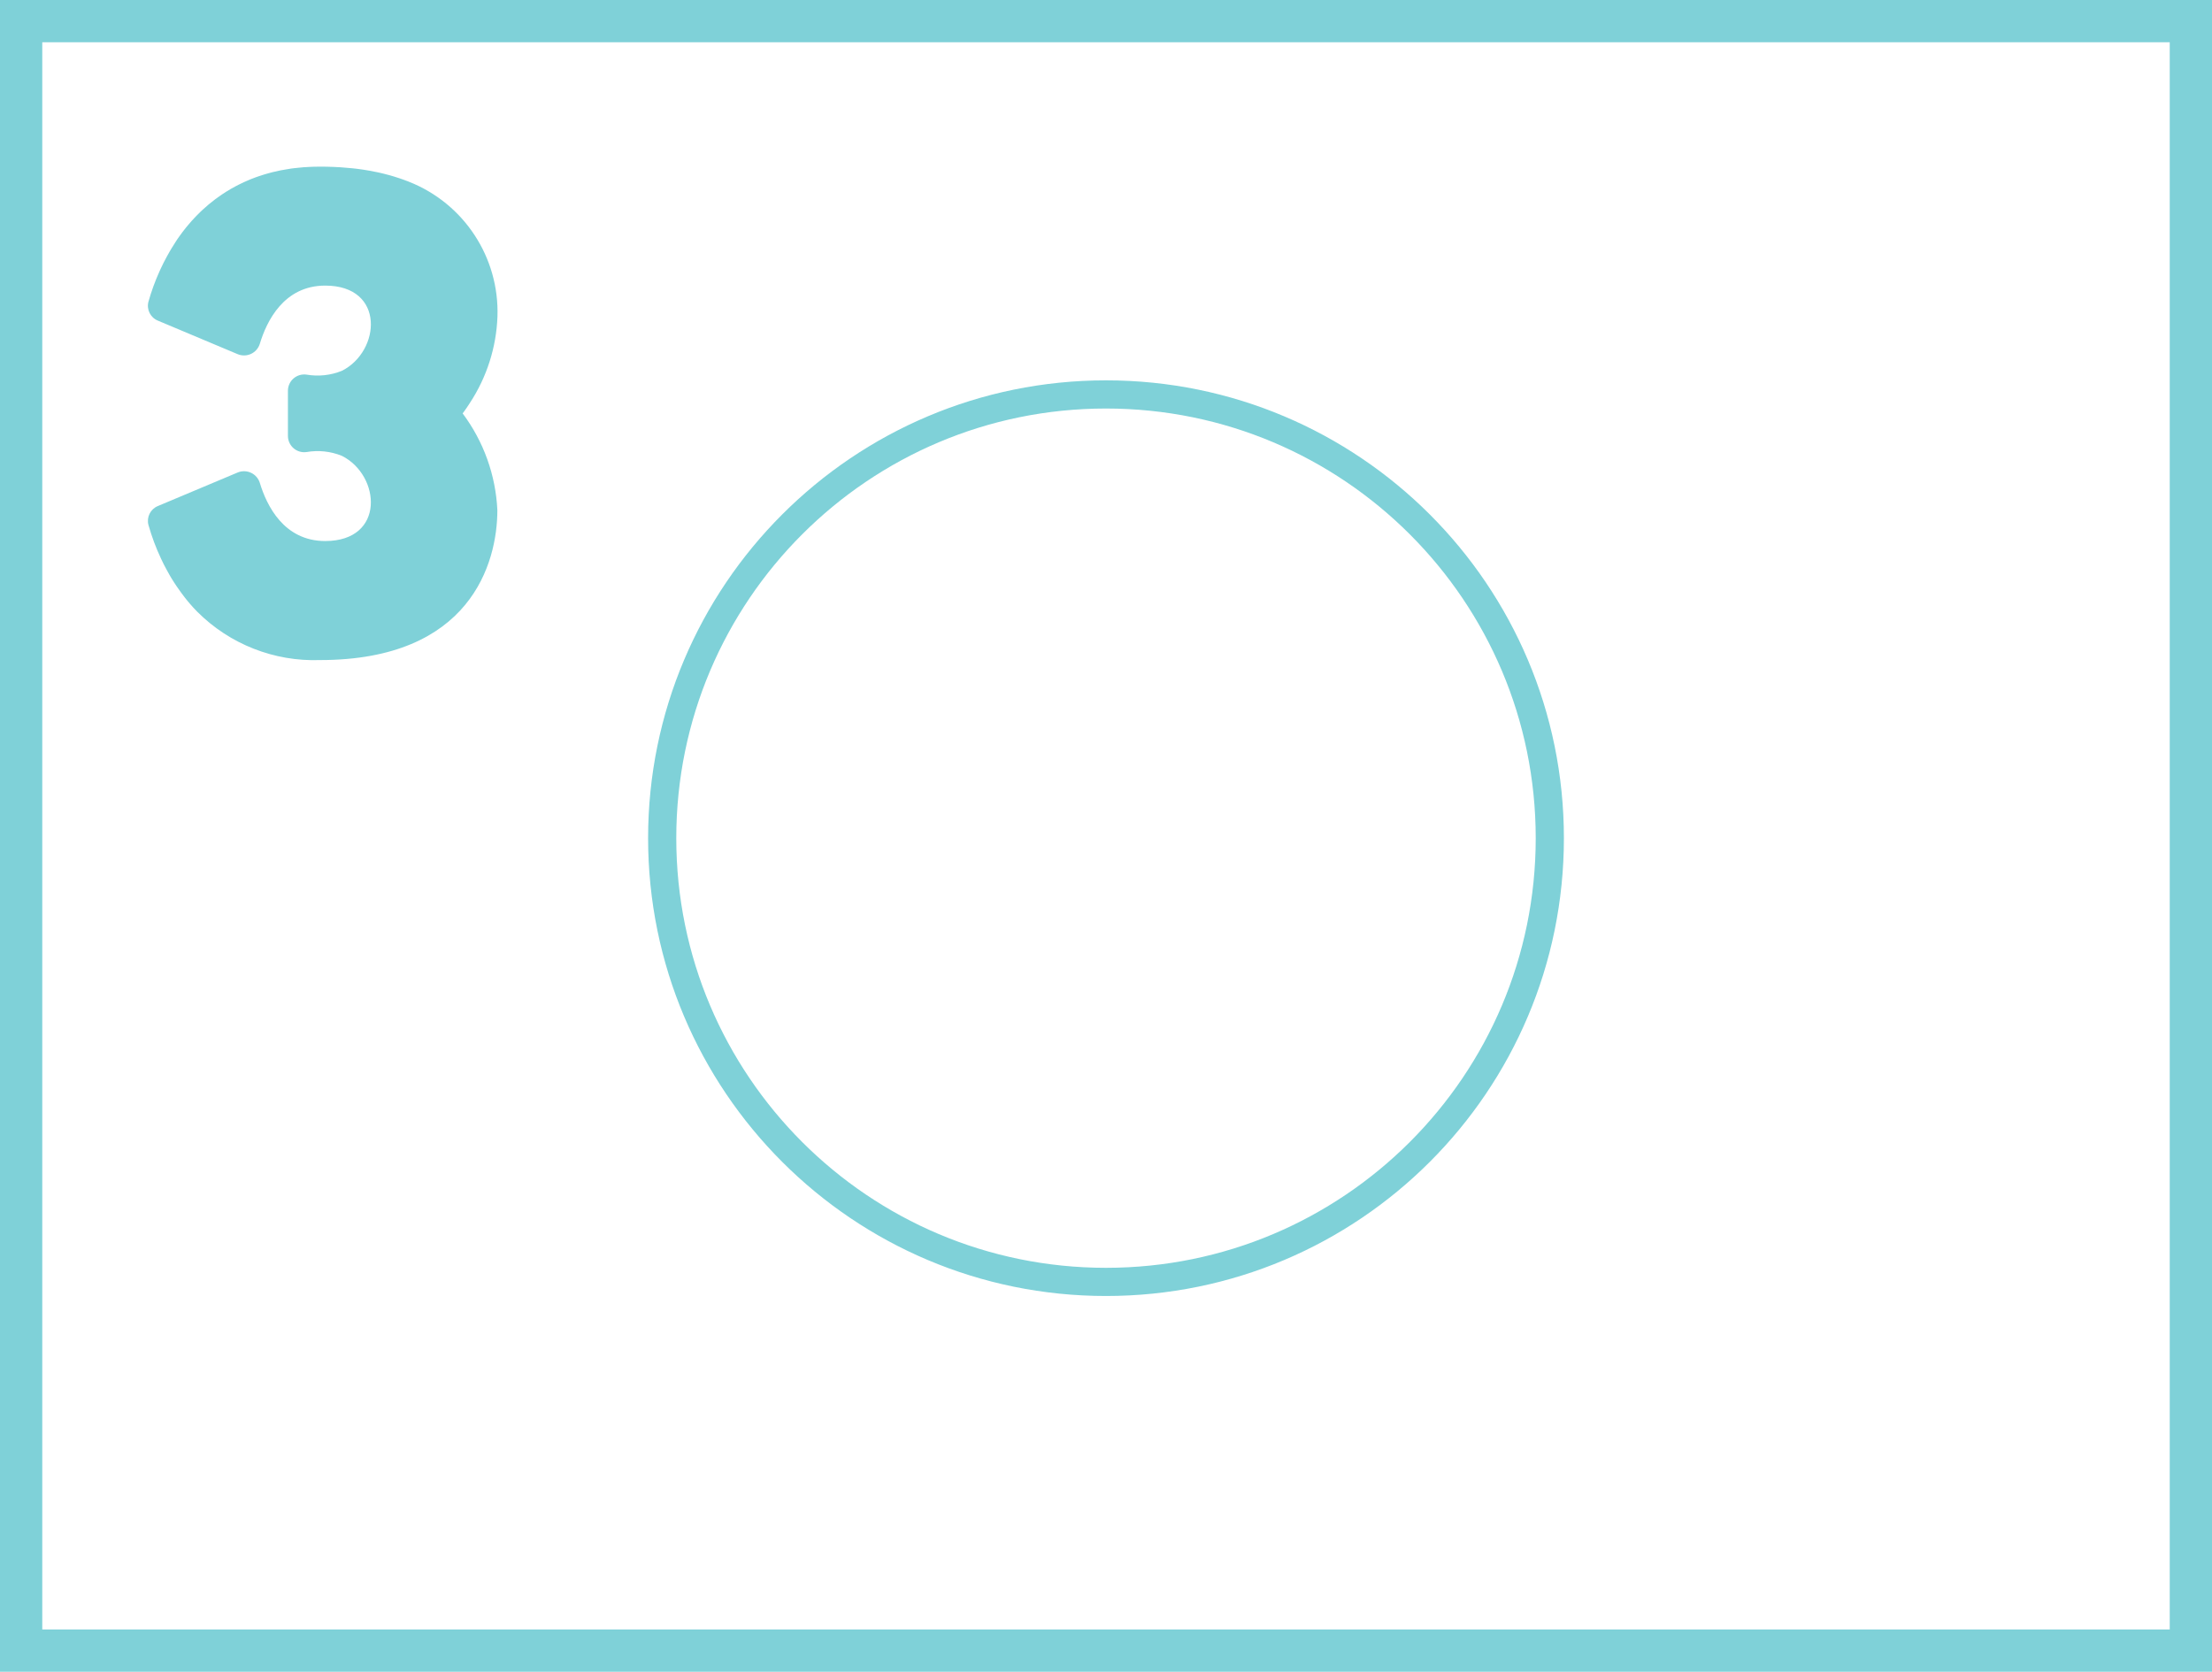
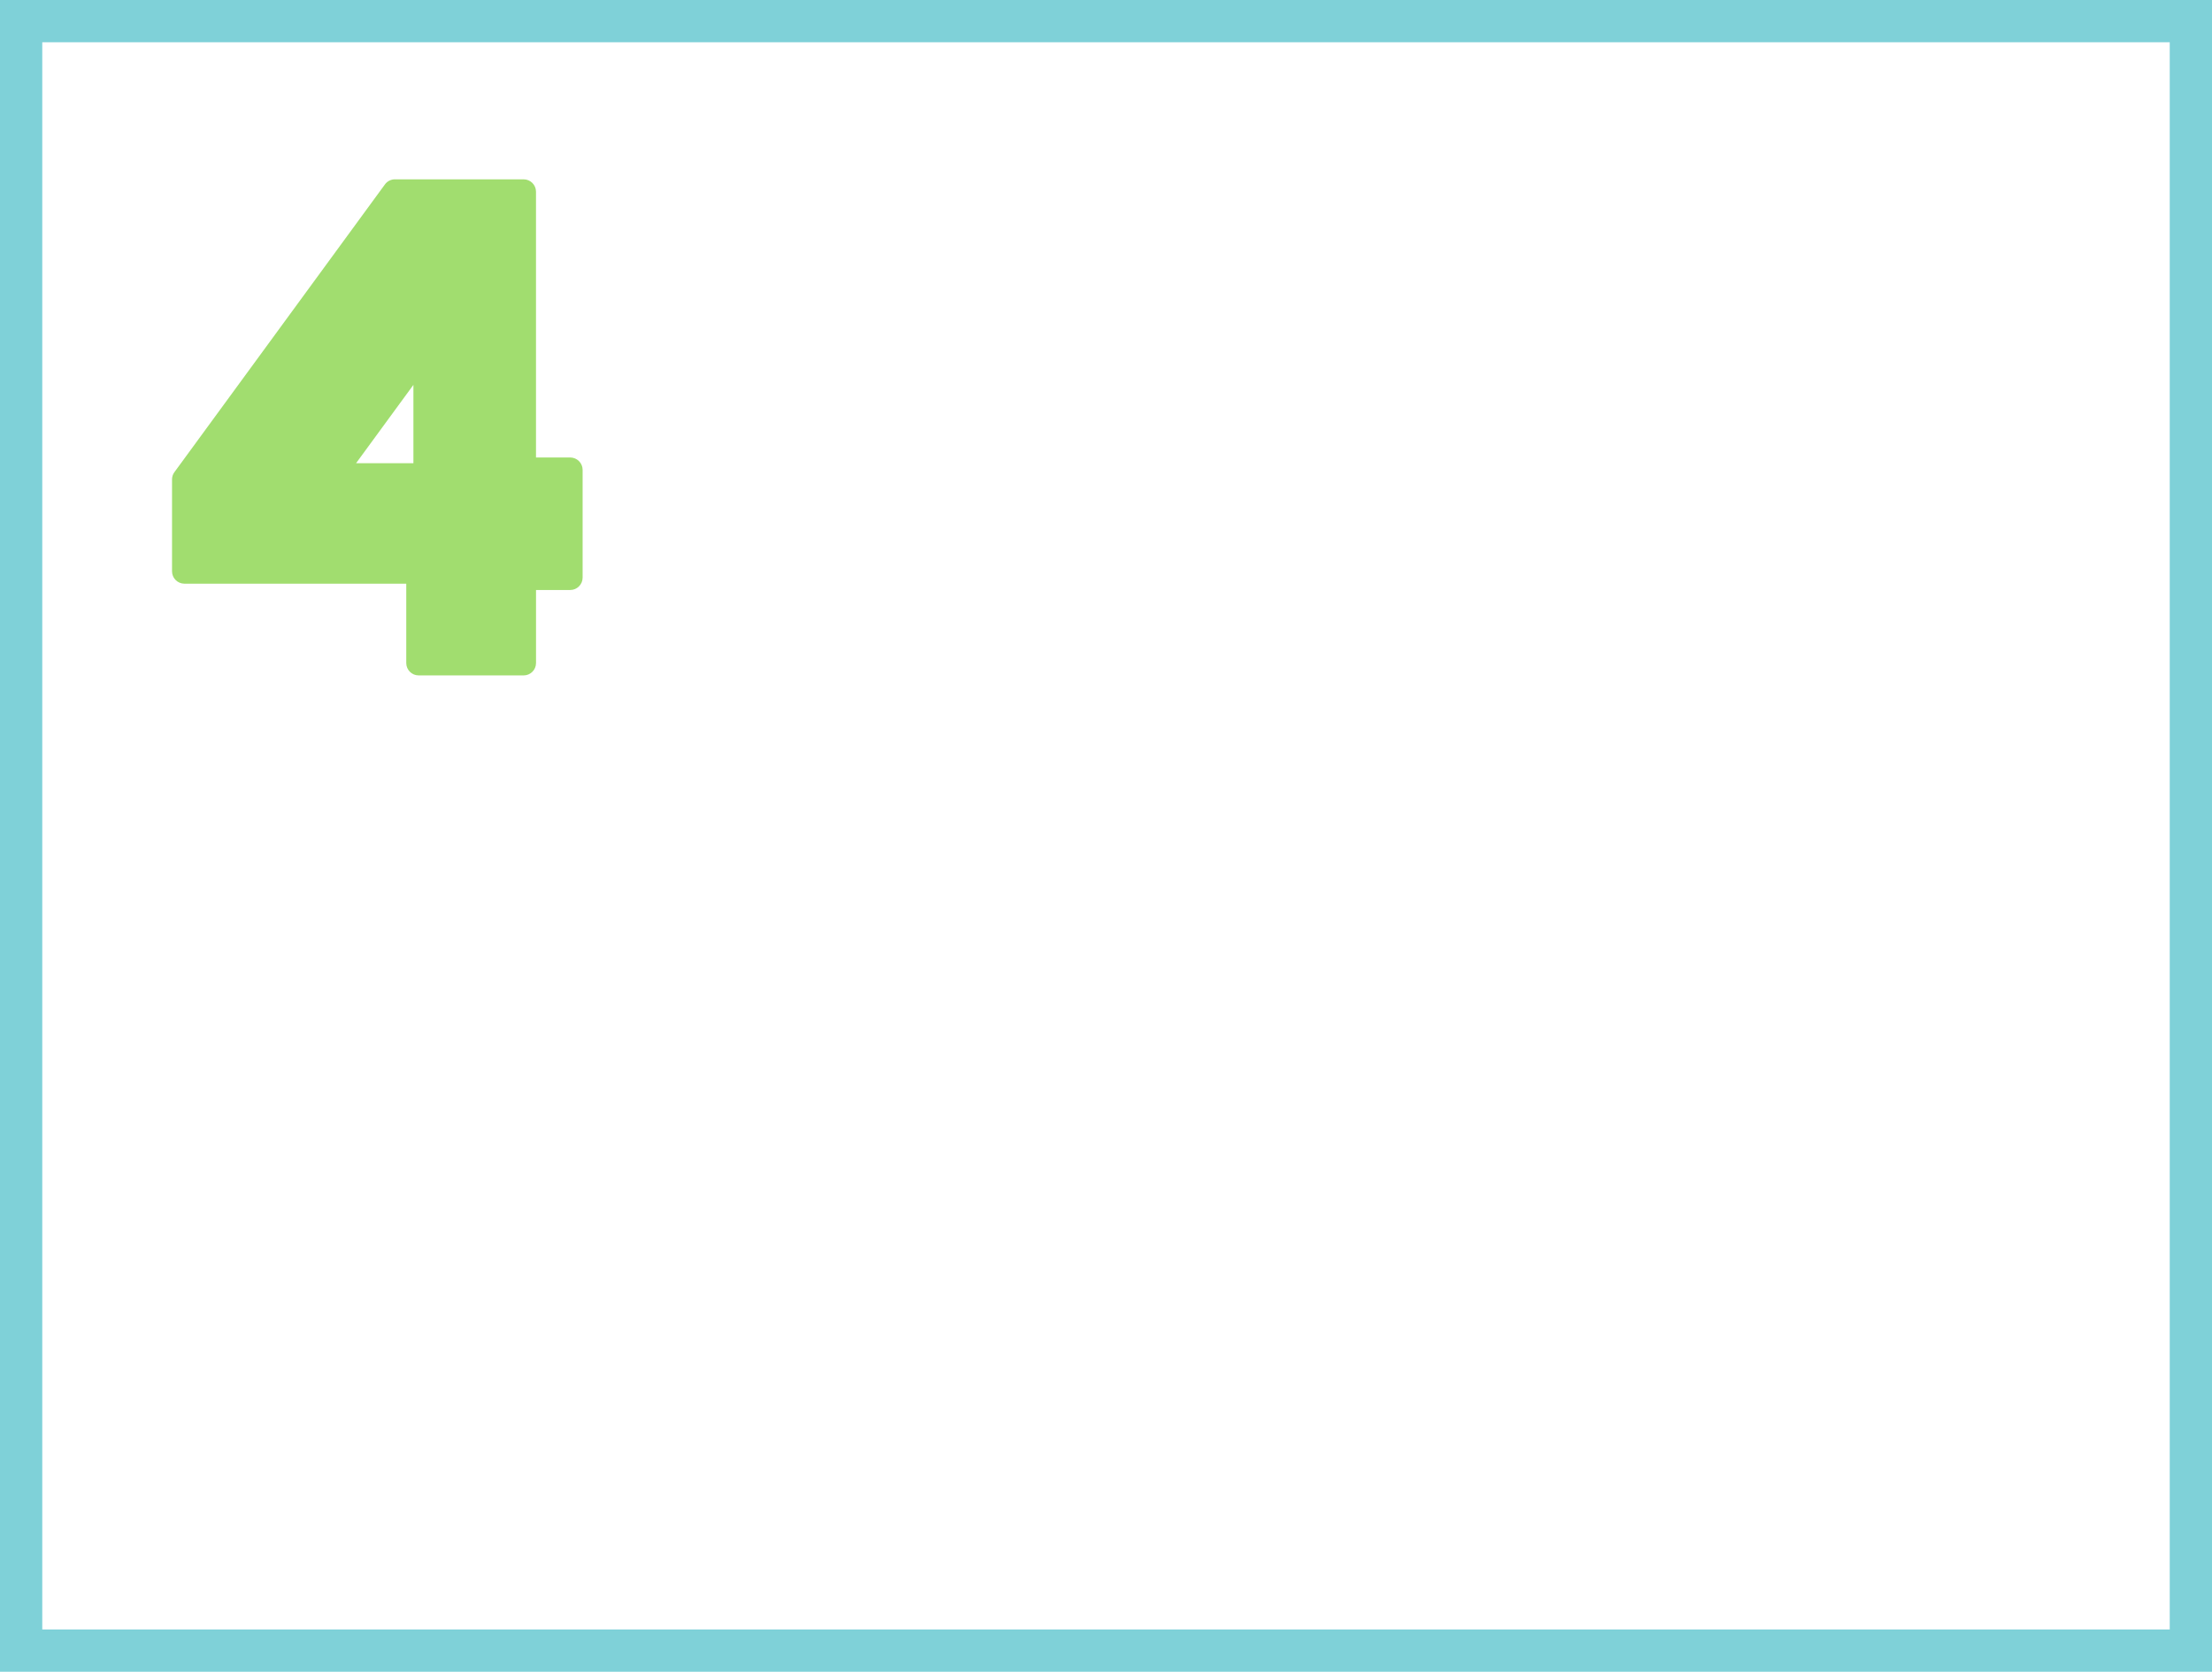
<svg xmlns="http://www.w3.org/2000/svg" width="157" height="118.674" viewBox="0 0 157 118.674">
-   <g id="Group_47874" data-name="Group 47874" transform="translate(-604.501 -278.5)">
-     <g id="Group_47833" data-name="Group 47833">
-       <rect id="Rectangle_6364" data-name="Rectangle 6364" width="154" height="115.674" transform="translate(606.001 280)" fill="none" stroke="#7fd1d8" stroke-miterlimit="10" stroke-width="3" />
-       <g id="Group_47803" data-name="Group 47803" transform="translate(615 290.329)">
-         <path id="Path_63648" data-name="Path 63648" d="M691.921,411.578l.022-.029.025-.034c.051-.071.126-.174.217-.308.064-.094.135-.2.214-.327a11.964,11.964,0,0,0,1.948-6.118,9.932,9.932,0,0,0-6.283-9.569c-.017-.007-.032-.015-.051-.022l-.013-.005-.056-.02c-.088-.035-.177-.069-.268-.1l-.174-.061c-.042-.015-.088-.029-.131-.045-.079-.027-.16-.052-.243-.078-.041-.015-.083-.027-.123-.04l-.261-.076-.035-.01-.212-.056c-.078-.022-.155-.04-.234-.061l-.256-.061c-.049-.012-.1-.022-.146-.032-.2-.04-.4-.083-.6-.118-.253-.046-.512-.084-.777-.12l-.175-.022c-.086-.01-.174-.02-.261-.029q-.414-.043-.846-.072c-.153-.01-.31-.018-.468-.024-.317-.013-.64-.02-.976-.02-.153,0-.307,0-.458.007-.113,0-.226.007-.337.013s-.2.01-.3.019c-.049,0-.1,0-.145.01-.1.007-.2.018-.3.029s-.19.019-.283.03l-.012,0-.2.025c-.073.01-.141.02-.211.034q-.589.088-1.137.227c-.093.022-.186.045-.276.073-.108.029-.216.059-.32.093-.133.039-.263.083-.389.126-.066.02-.13.044-.192.067-.115.04-.228.084-.337.128-.079.03-.158.064-.236.1-.094.04-.187.081-.28.123-.057.027-.113.052-.168.081s-.128.061-.192.093-.138.071-.206.106a10.648,10.648,0,0,0-1.276.794c-.069.049-.138.1-.206.15a11.375,11.375,0,0,0-.878.735c-.051.047-.1.1-.153.145-.084.081-.167.163-.248.246-.054.054-.108.111-.162.168-.137.143-.268.291-.394.44-.073.084-.143.17-.214.254-.086.106-.169.212-.251.32s-.155.209-.231.317c-.039.052-.078.109-.116.163s-.069.1-.1.152-.071.1-.1.157-.069.106-.1.159c-.1.158-.2.315-.286.472-.061.1-.12.209-.175.312-.084.155-.165.31-.243.46s-.147.3-.216.45c-.022.049-.044.1-.067.147a15.335,15.335,0,0,0-.787,2.16,1.135,1.135,0,0,0,.666,1.345l5.66,2.379a1.173,1.173,0,0,0,1.579-.735c.482-1.6,1.705-4.13,4.639-4.13,4.288,0,3.939,4.667,1.186,6.049a4.6,4.6,0,0,1-2.512.27,1.157,1.157,0,0,0-1.319,1.131v3.235a1.157,1.157,0,0,0,1.319,1.131,4.587,4.587,0,0,1,2.512.27c2.753,1.382,3.1,6.047-1.186,6.047-2.933,0-4.157-2.529-4.639-4.128a1.174,1.174,0,0,0-1.579-.735l-5.66,2.379a1.137,1.137,0,0,0-.666,1.345,15.572,15.572,0,0,0,.9,2.406c.059.128.121.254.185.383s.135.261.207.391.145.265.222.4c.037.066.079.133.118.2.121.2.251.4.388.6.091.133.185.268.283.4s.2.266.3.4c.052.067.106.135.162.2s.11.133.167.2c.17.2.347.391.534.58a11.721,11.721,0,0,0,8.708,3.429c10.674,0,12.59-6.885,12.59-10.642a12.44,12.44,0,0,0-2.463-6.866Zm-6.791-14.066c.386-.249.76-.511,1.12-.778C685.89,397,685.516,397.264,685.13,397.512Z" transform="translate(-669.538 -394.12)" fill="#7fd1d8" />
-       </g>
+   <defs>
+     <style>.a{fill:none;stroke:#7fd1d8;stroke-miterlimit:10;stroke-width:3px;}.b{fill:#a1dd6f;}</style>
+   </defs>
+   <g transform="translate(-790.501 -278.5)">
+     <rect class="a" width="154" height="115.674" transform="translate(792.001 280)" />
+     <g transform="translate(854.712 320.23)">
+       <path class="b" d="M803.006,413.808h-2.428V394.94a.879.879,0,0,0-.88-.878h-9.133a.874.874,0,0,0-.709.361l-14.941,20.425a.861.861,0,0,0-.17.517v6.521a.879.879,0,0,0,.878.88H791.37V428.4a.88.88,0,0,0,.88.878H799.7a.879.879,0,0,0,.88-.878v-5.185h2.428a.879.879,0,0,0,.879-.878v-7.648A.879.879,0,0,0,803.006,413.808Zm-11.129.406h-4.069l2.379-3.252,1.69-2.308Z" transform="translate(-826.746 -423.062)" />
    </g>
-     <circle id="Ellipse_9311" data-name="Ellipse 9311" cx="31.5" cy="31.5" r="31.5" transform="translate(651.501 306.5)" fill="none" stroke="#7fd1d8" stroke-width="2" />
  </g>
</svg>
